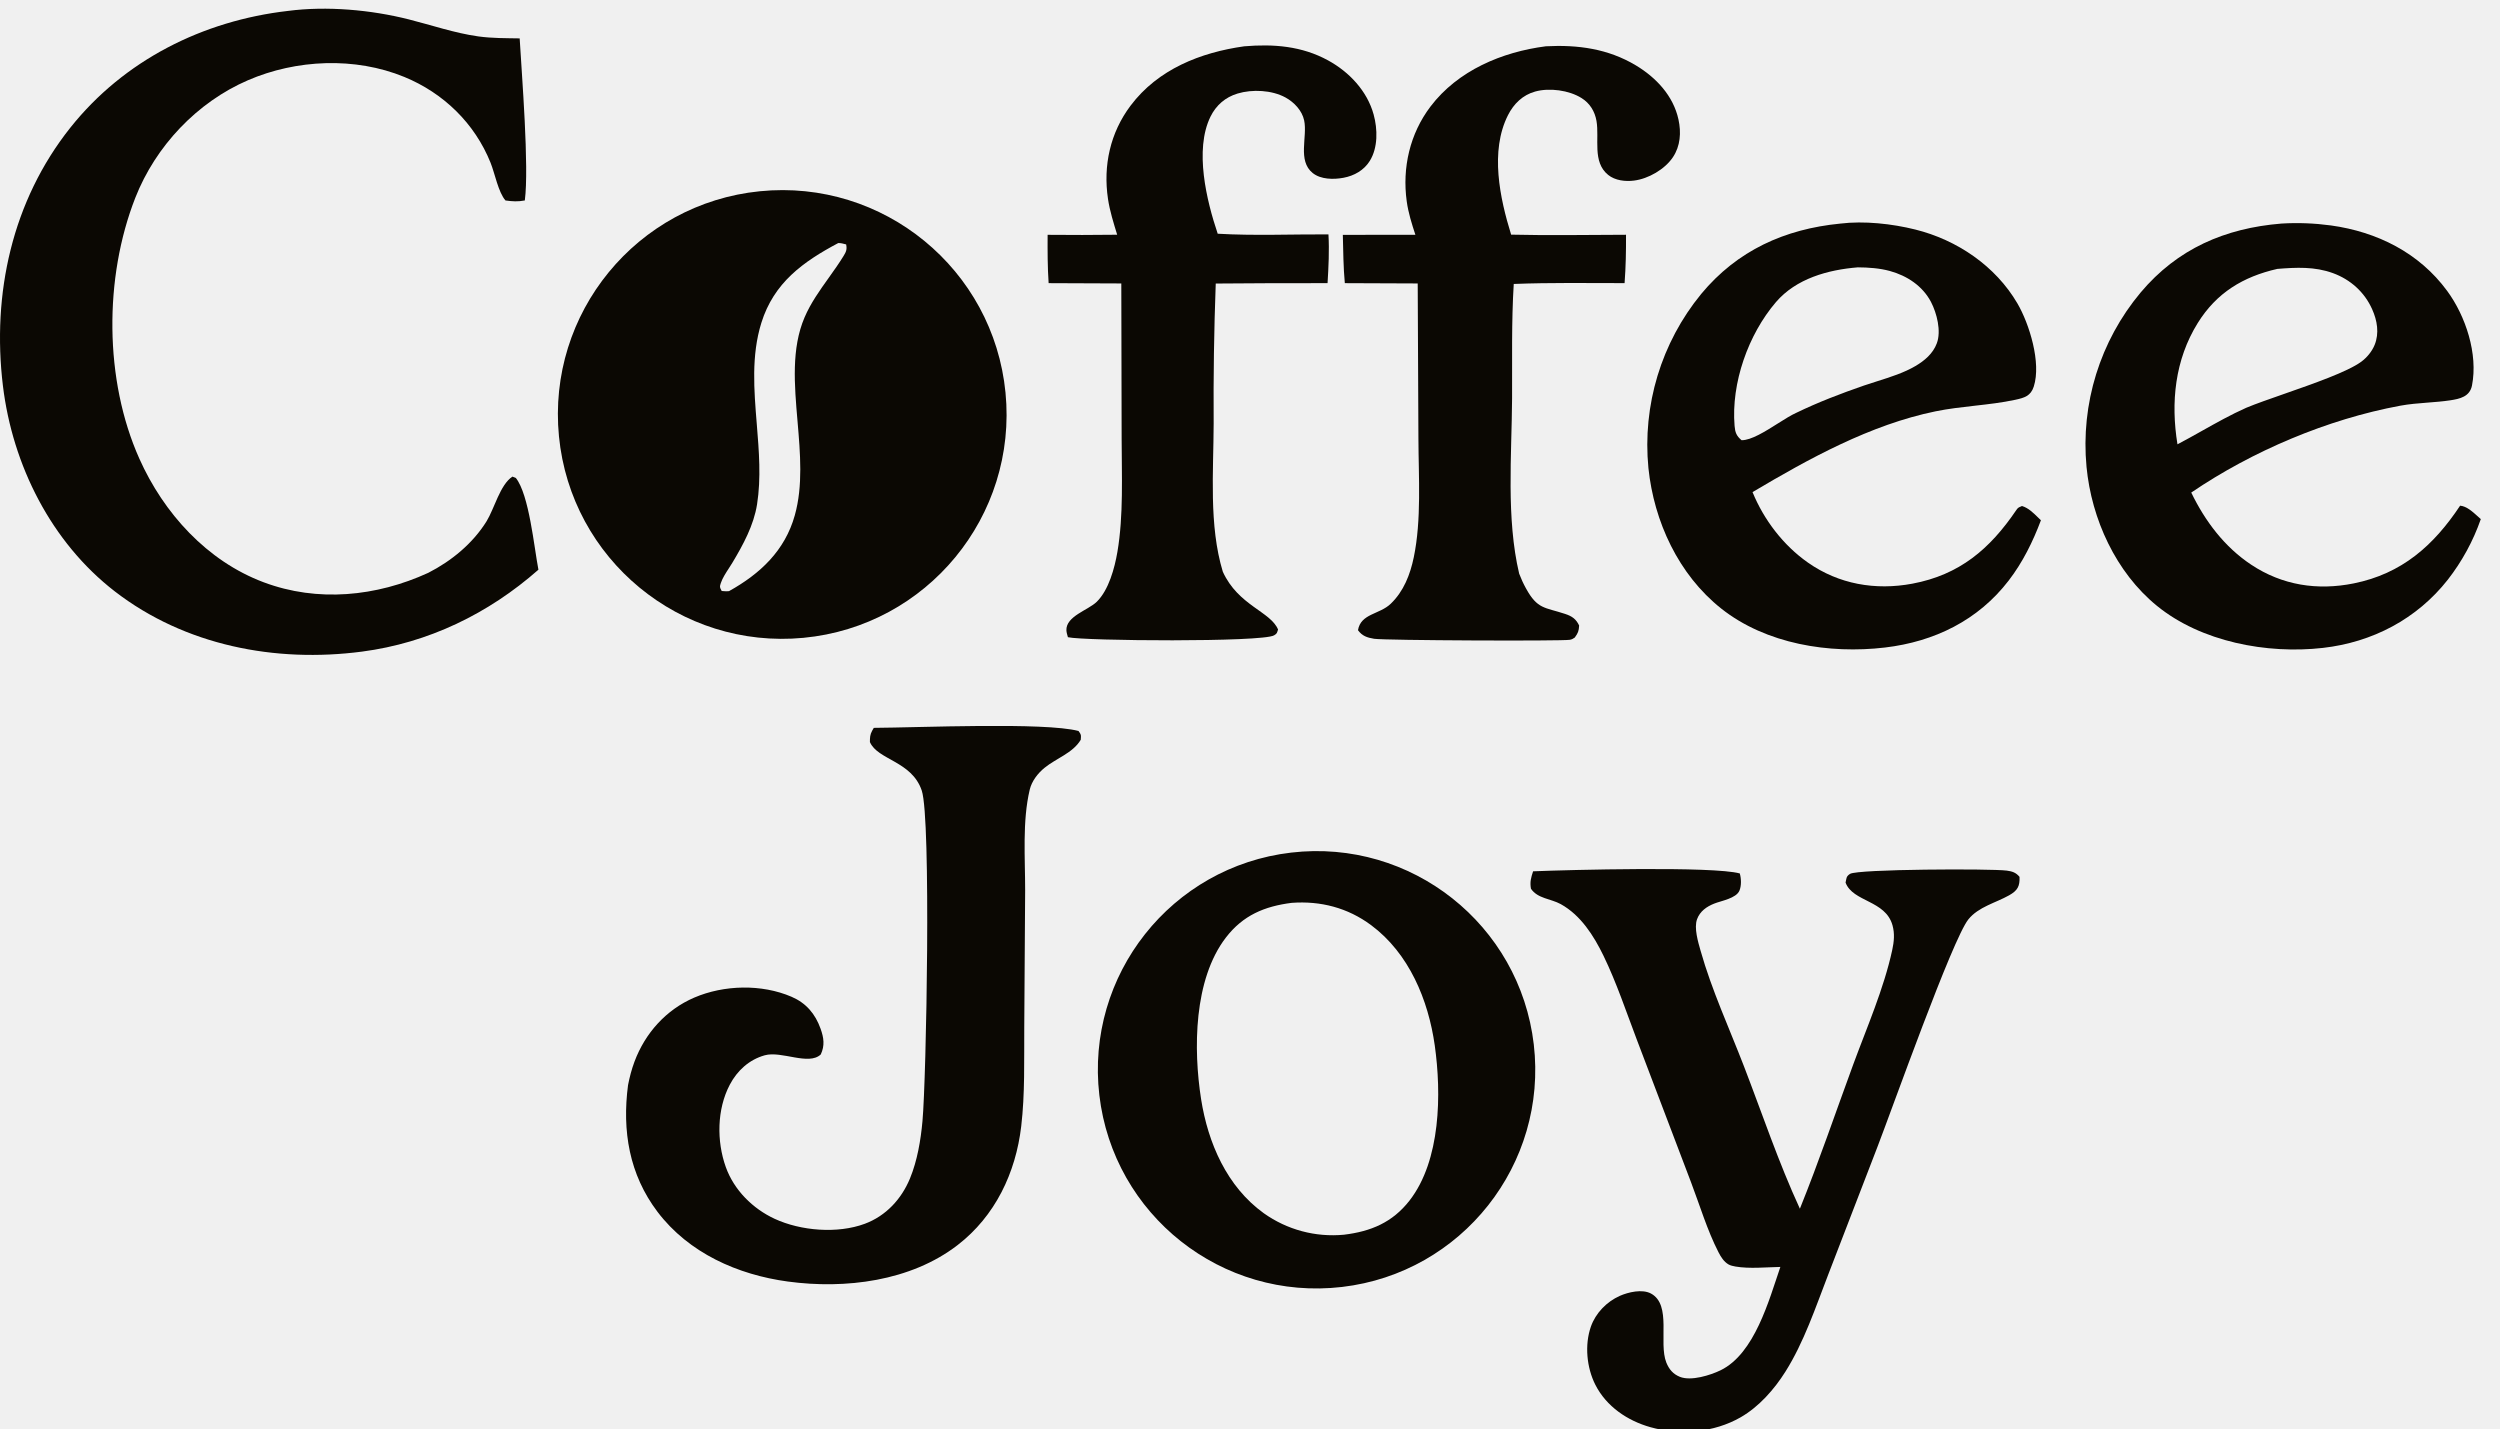
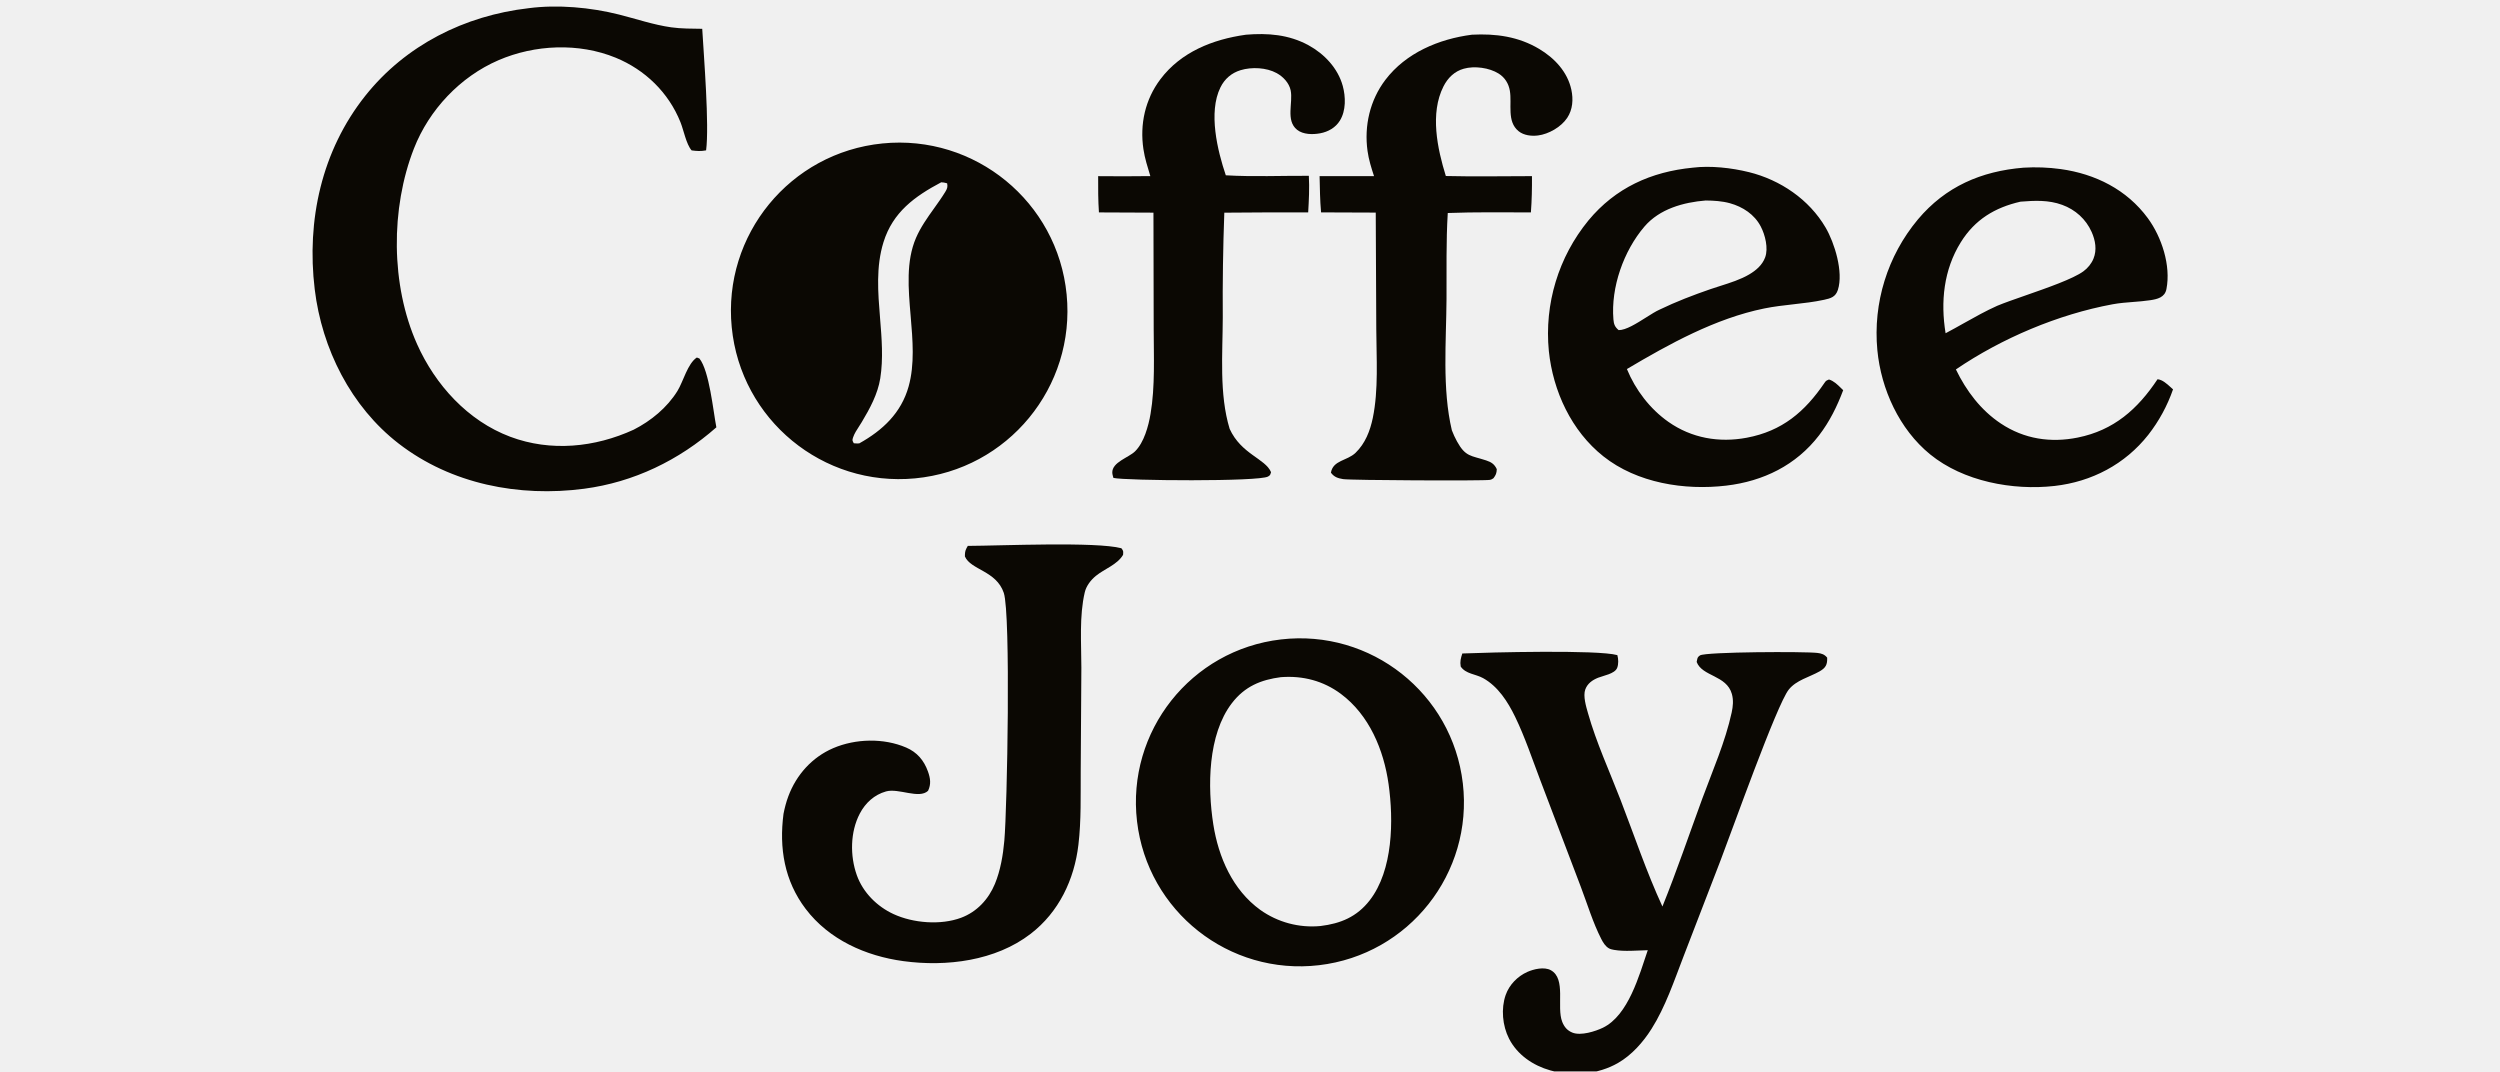
- <svg xmlns="http://www.w3.org/2000/svg" width="84" height="48" viewBox="0 0 84 48" fill="none">
-   <g clip-path="url(#clip0_10213_197)">
-     <path d="M33.785 13.193C33.379 9.042 29.68 6.009 25.53 6.426C21.395 6.841 18.377 10.524 18.781 14.66C19.185 18.795 22.86 21.824 26.997 21.431C31.149 21.036 34.191 17.344 33.785 13.193ZM28.166 8.166C28.258 8.166 28.327 8.185 28.412 8.208L28.431 8.213C28.464 8.381 28.431 8.459 28.343 8.602C28.189 8.853 28.018 9.092 27.847 9.332C27.545 9.755 27.242 10.178 27.035 10.66C26.586 11.706 26.691 12.925 26.797 14.156C26.889 15.235 26.983 16.322 26.706 17.312C26.374 18.503 25.54 19.281 24.495 19.862C24.437 19.872 24.373 19.867 24.312 19.862C24.299 19.861 24.287 19.86 24.274 19.859C24.266 19.859 24.258 19.858 24.25 19.858L24.24 19.839C24.181 19.726 24.177 19.719 24.22 19.59C24.276 19.423 24.387 19.252 24.492 19.091C24.532 19.029 24.572 18.969 24.606 18.911C24.969 18.306 25.325 17.653 25.437 16.947C25.576 16.065 25.502 15.158 25.428 14.251C25.334 13.1 25.24 11.948 25.581 10.849C26.001 9.499 26.983 8.795 28.166 8.166Z" fill="#0B0803" />
-     <path d="M51.535 35.092C51.064 31.063 47.416 28.177 43.386 28.647C39.355 29.116 36.468 32.765 36.938 36.797C37.409 40.828 41.06 43.714 45.091 43.242C49.121 42.77 52.005 39.122 51.535 35.092ZM43.398 30.336C44.373 30.264 45.284 30.501 46.071 31.086C47.343 32.032 47.992 33.596 48.208 35.127C48.435 36.742 48.413 38.986 47.36 40.339C46.786 41.076 46.06 41.376 45.16 41.486C44.202 41.578 43.244 41.321 42.461 40.763C41.223 39.87 40.588 38.403 40.357 36.933C40.095 35.259 40.104 32.916 41.189 31.503C41.766 30.752 42.487 30.453 43.398 30.336Z" fill="#0B0803" />
-     <path d="M9.675 0.367C10.982 0.196 12.462 0.33 13.734 0.651C14.507 0.846 15.279 1.112 16.07 1.223C16.525 1.287 17.002 1.282 17.461 1.29C17.535 2.563 17.781 5.614 17.634 6.735C17.399 6.781 17.219 6.768 16.984 6.736C16.742 6.457 16.629 5.833 16.484 5.471C15.952 4.144 14.901 3.125 13.582 2.584C11.93 1.906 9.957 1.993 8.329 2.697C6.619 3.436 5.225 4.914 4.546 6.646C3.494 9.329 3.501 12.77 4.682 15.411C5.499 17.241 6.954 18.85 8.858 19.564C10.675 20.246 12.65 20.045 14.39 19.247C15.168 18.85 15.886 18.261 16.349 17.514C16.61 17.091 16.802 16.287 17.217 16.014L17.333 16.06C17.779 16.623 17.945 18.385 18.091 19.142C16.413 20.621 14.389 21.602 12.165 21.894C9.253 22.277 6.215 21.689 3.862 19.874C1.72 18.221 0.42 15.624 0.098 12.963C-0.276 9.871 0.407 6.75 2.364 4.289C4.168 2.021 6.821 0.695 9.675 0.367Z" fill="#0B0803" />
-     <path d="M64.353 7.712C63.574 7.518 62.631 7.414 61.831 7.513C59.967 7.696 58.372 8.415 57.16 9.877C55.818 11.515 55.181 13.619 55.387 15.727C55.573 17.524 56.399 19.31 57.833 20.447C59.339 21.642 61.466 21.978 63.334 21.757C64.993 21.561 66.464 20.845 67.493 19.505C67.963 18.893 68.305 18.201 68.575 17.481C68.542 17.45 68.509 17.417 68.476 17.385C68.317 17.229 68.153 17.067 67.939 17.002C67.92 17.011 67.904 17.018 67.889 17.024C67.824 17.051 67.798 17.062 67.744 17.144C66.857 18.45 65.84 19.315 64.252 19.612C63.014 19.843 61.783 19.631 60.745 18.902C59.918 18.322 59.266 17.466 58.885 16.535C60.784 15.408 62.848 14.269 65.033 13.821C65.466 13.732 65.907 13.683 66.346 13.633C66.809 13.581 67.269 13.529 67.717 13.432C68.017 13.367 68.233 13.306 68.335 12.988C68.591 12.189 68.187 10.884 67.785 10.195C67.049 8.936 65.756 8.061 64.353 7.712ZM62.421 8.983C62.776 8.985 63.157 9.011 63.498 9.105C64.077 9.264 64.6 9.607 64.883 10.149C65.078 10.524 65.231 11.125 65.077 11.535C64.948 11.88 64.67 12.115 64.362 12.297C63.977 12.524 63.517 12.67 63.073 12.81C62.922 12.858 62.773 12.905 62.63 12.954C61.855 13.222 61.091 13.514 60.352 13.872C60.183 13.947 59.969 14.082 59.742 14.225C59.315 14.495 58.838 14.796 58.516 14.791C58.344 14.647 58.3 14.527 58.282 14.31C58.162 12.874 58.74 11.24 59.67 10.153C60.35 9.359 61.418 9.065 62.421 8.983Z" fill="#0B0803" />
-     <path d="M78.321 7.575C77.769 7.5 77.21 7.478 76.654 7.512C74.762 7.667 73.162 8.357 71.924 9.83C70.561 11.461 69.907 13.569 70.107 15.685C70.274 17.438 71.092 19.231 72.473 20.356C73.959 21.568 76.176 21.983 78.046 21.77C79.711 21.582 81.207 20.8 82.246 19.478C82.724 18.865 83.099 18.177 83.355 17.442C83.322 17.414 83.289 17.383 83.254 17.351C83.08 17.194 82.877 17.008 82.66 16.991C81.769 18.332 80.703 19.276 79.086 19.602C77.868 19.848 76.686 19.668 75.641 18.974C74.744 18.379 74.091 17.512 73.626 16.55C75.679 15.154 78.205 14.084 80.647 13.632C80.949 13.576 81.257 13.552 81.564 13.528C81.819 13.509 82.073 13.489 82.325 13.451C82.653 13.402 82.986 13.327 83.059 12.952C83.266 11.895 82.849 10.624 82.225 9.775C81.284 8.493 79.874 7.791 78.321 7.575ZM76.518 9.035C77.154 8.984 77.774 8.953 78.387 9.177C78.976 9.392 79.45 9.817 79.705 10.392C79.874 10.77 79.948 11.194 79.788 11.588C79.697 11.811 79.53 12.013 79.337 12.155C78.874 12.493 77.732 12.891 76.739 13.238C76.249 13.409 75.795 13.568 75.477 13.7C74.966 13.927 74.474 14.204 73.983 14.479C73.71 14.632 73.438 14.785 73.163 14.929C72.933 13.522 73.077 12.088 73.843 10.855C74.476 9.836 75.368 9.298 76.518 9.035Z" fill="#0B0803" />
-     <path d="M29.36 24.456C30.866 24.448 35.097 24.26 36.238 24.561C36.334 24.692 36.325 24.694 36.313 24.857C36.049 25.302 35.486 25.48 35.096 25.799C34.87 25.983 34.667 26.245 34.599 26.532C34.347 27.595 34.446 28.824 34.445 29.916L34.415 34.526C34.407 35.627 34.442 36.751 34.313 37.844C34.129 39.408 33.438 40.862 32.174 41.836C30.598 43.051 28.399 43.321 26.473 43.06C24.787 42.832 23.141 42.102 22.092 40.717C21.141 39.461 20.9 37.995 21.102 36.46C21.155 36.189 21.223 35.927 21.32 35.668C21.679 34.711 22.381 33.925 23.328 33.519C24.328 33.09 25.59 33.059 26.595 33.491C27.084 33.701 27.392 34.063 27.571 34.564C27.681 34.87 27.718 35.132 27.577 35.43C27.172 35.813 26.26 35.3 25.694 35.458C25.171 35.605 24.771 35.971 24.521 36.446C24.087 37.27 24.076 38.347 24.387 39.214C24.664 39.987 25.291 40.611 26.03 40.953C26.907 41.358 28.14 41.46 29.057 41.119C29.767 40.855 30.288 40.291 30.575 39.597C30.821 39 30.937 38.313 30.995 37.672C31.126 36.228 31.289 27.506 30.971 26.563C30.635 25.568 29.491 25.539 29.229 24.933C29.229 24.787 29.232 24.685 29.302 24.557C29.321 24.523 29.341 24.49 29.36 24.456Z" fill="#0B0803" />
-     <path d="M60.476 40.613C61.118 39.024 61.673 37.386 62.265 35.776C62.726 34.522 63.296 33.225 63.579 31.921C63.64 31.642 63.666 31.367 63.588 31.09C63.351 30.243 62.258 30.311 62.011 29.656C62.045 29.512 62.025 29.45 62.162 29.362C62.415 29.2 66.878 29.183 67.425 29.252C67.607 29.276 67.736 29.316 67.856 29.462C67.869 29.777 67.792 29.921 67.509 30.081C67.056 30.337 66.478 30.468 66.138 30.89C65.602 31.554 63.584 37.234 63.086 38.526L61.422 42.843C61.004 43.926 60.611 45.105 59.988 46.091C59.611 46.688 59.102 47.266 58.486 47.621C57.587 48.137 56.447 48.233 55.453 47.953C54.681 47.736 53.974 47.257 53.604 46.529C53.312 45.954 53.239 45.188 53.454 44.574C53.615 44.117 53.985 43.738 54.426 43.541C54.712 43.415 55.179 43.304 55.475 43.464C56.178 43.847 55.72 45.109 55.989 45.783C56.081 46.009 56.214 46.169 56.445 46.262C56.821 46.413 57.473 46.206 57.812 46.041C58.958 45.483 59.439 43.681 59.82 42.569C59.339 42.578 58.783 42.637 58.309 42.555C58.235 42.542 58.143 42.522 58.077 42.484C57.92 42.393 57.819 42.228 57.738 42.069C57.364 41.34 57.111 40.493 56.819 39.725L55 34.94C54.642 33.999 54.317 33.019 53.878 32.114C53.55 31.439 53.113 30.75 52.44 30.378C52.106 30.194 51.666 30.196 51.44 29.861C51.4 29.633 51.441 29.494 51.512 29.276C52.718 29.227 57.566 29.1 58.457 29.348C58.506 29.518 58.515 29.754 58.447 29.921C58.341 30.186 57.829 30.267 57.594 30.362C57.34 30.464 57.12 30.618 57.021 30.885C56.913 31.18 57.057 31.654 57.142 31.953C57.511 33.26 58.106 34.554 58.597 35.827C59.209 37.416 59.762 39.066 60.476 40.613Z" fill="#0B0803" />
-     <path d="M51.942 1.555C53.013 1.499 54.029 1.636 54.964 2.196C55.646 2.605 56.225 3.221 56.397 4.017C56.491 4.449 56.462 4.907 56.21 5.282C55.937 5.69 55.385 6.008 54.901 6.068C54.609 6.105 54.267 6.065 54.034 5.877C53.493 5.439 53.745 4.661 53.642 4.063C53.586 3.741 53.419 3.469 53.14 3.295C52.718 3.03 52.059 2.943 51.581 3.076C51.163 3.192 50.862 3.487 50.669 3.868C50.056 5.078 50.395 6.66 50.774 7.884C52.059 7.916 53.349 7.89 54.634 7.888C54.637 8.434 54.627 8.97 54.586 9.513C53.345 9.512 52.101 9.493 50.862 9.541C50.783 10.816 50.813 12.111 50.806 13.389C50.794 15.302 50.605 17.414 51.044 19.275C51.11 19.447 51.184 19.61 51.274 19.772C51.66 20.475 51.898 20.4 52.586 20.627C52.821 20.704 52.956 20.799 53.059 21.017C53.05 21.202 53.021 21.272 52.912 21.422C52.851 21.46 52.826 21.483 52.746 21.497C52.497 21.545 46.51 21.519 46.17 21.463C45.938 21.424 45.774 21.373 45.628 21.175C45.724 20.61 46.353 20.65 46.731 20.284C47.165 19.866 47.383 19.304 47.503 18.724C47.765 17.462 47.664 16.031 47.659 14.742L47.635 9.524L45.186 9.514C45.136 8.976 45.133 8.431 45.119 7.891L47.557 7.889C47.437 7.525 47.318 7.146 47.266 6.764C47.11 5.637 47.372 4.492 48.065 3.579C48.986 2.366 50.467 1.745 51.942 1.555Z" fill="#0B0803" />
-     <path d="M41.806 1.556C42.793 1.473 43.74 1.545 44.625 2.03C45.333 2.417 45.937 3.056 46.154 3.847C46.289 4.337 46.303 4.958 46.026 5.405C45.83 5.721 45.502 5.906 45.142 5.973C44.815 6.035 44.381 6.034 44.107 5.814C43.589 5.398 43.936 4.599 43.82 4.048C43.751 3.716 43.483 3.435 43.193 3.276C42.735 3.025 42.076 2.994 41.582 3.143C41.171 3.267 40.861 3.535 40.672 3.92C40.126 5.035 40.541 6.743 40.915 7.853C42.145 7.925 43.402 7.869 44.636 7.875C44.667 8.425 44.639 8.964 44.606 9.514C43.354 9.511 42.101 9.516 40.849 9.527C40.791 11.093 40.768 12.66 40.779 14.227C40.775 15.841 40.614 17.654 41.087 19.211C41.608 20.351 42.688 20.543 42.943 21.152C42.903 21.263 42.919 21.282 42.81 21.347C42.415 21.583 36.418 21.537 35.882 21.41C35.862 21.337 35.834 21.253 35.831 21.177C35.815 20.702 36.565 20.502 36.853 20.218C37.254 19.822 37.452 19.089 37.545 18.543C37.754 17.315 37.688 15.963 37.687 14.719L37.676 9.524L35.234 9.514C35.197 8.972 35.197 8.433 35.2 7.89C35.979 7.898 36.758 7.897 37.537 7.887C37.416 7.49 37.289 7.092 37.228 6.681C37.061 5.563 37.304 4.458 37.988 3.549C38.906 2.328 40.336 1.762 41.806 1.556Z" fill="#0B0803" />
+ <svg xmlns="http://www.w3.org/2000/svg" width="84" height="36" fill="none">
+   <g clip-path="url(#clip0_8202_62573)">
+     <g fill="#0B0803" clip-path="url(#clip1_8202_62573)">
+       <path d="M35.839 9.895c-.304-3.113-3.079-5.388-6.191-5.075-3.101.311-5.365 3.073-5.062 6.175.303 3.102 3.059 5.373 6.162 5.078 3.114-.296 5.396-3.065 5.091-6.178Zm-4.214-3.77c.069-0.0.121.014.185.031l.014.004c.025.126 0 .184-.066.292-.115.188-.244.367-.372.547-.227.317-.453.635-.609.996-.337.784-.258 1.698-.179 2.622.069.809.139 1.625-.068 2.367-.249.893-.875 1.477-1.658 1.913-.043.007-.091.004-.137 0a18.716 18.716 0 0 1-.029-.002l-.018-.001-.008-.014c-.045-.085-.047-.09-.015-.187.042-.125.125-.254.204-.374.03-.046.059-.091.085-.135.272-.454.539-.944.623-1.473.104-.661.049-1.342-.007-2.022-.07-.863-.141-1.727.115-2.551.315-1.013 1.052-1.541 1.938-2.012ZM49.151 26.319c-.353-3.022-3.089-5.186-6.111-4.834-3.024.352-5.189 3.089-4.836 6.112.353 3.024 3.091 5.188 6.114 4.834 3.022-.354 5.186-3.09 4.833-6.113Zm-6.103-3.567c.731-.054 1.415.124 2.005.562.954.71 1.441 1.882 1.603 3.031.171 1.212.154 2.894-.636 3.909-.431.553-.975.778-1.65.86a2.994 2.994 0 0 1-2.025-.542c-.928-.67-1.405-1.77-1.578-2.872-.197-1.256-.19-3.013.624-4.073.433-.564.974-.788 1.657-.876ZM17.756.276c.981-.129 2.09-.028 3.044.213.58.146 1.159.345 1.752.429.341.048.699.044 1.043.05.056.955.24 3.243.13 4.084-.176.034-.311.025-.487.001-.181-.209-.266-.678-.375-.949-.399-.995-1.188-1.76-2.176-2.165-1.239-.508-2.719-.443-3.94.085-1.283.554-2.328 1.663-2.837 2.962-.789 2.012-.783 4.593.102 6.574.613 1.372 1.704 2.579 3.132 3.115 1.363.511 2.844.36 4.149-.238.583-.297 1.122-.74 1.469-1.3.196-.317.34-.92.652-1.125l.087.034c.334.422.459 1.744.569 2.312-1.258 1.109-2.776 1.844-4.445 2.064-2.184.287-4.463-.154-6.227-1.516-1.606-1.24-2.582-3.187-2.823-5.183-.28-2.319.232-4.66 1.7-6.506 1.353-1.701 3.342-2.695 5.483-2.941ZM58.765 5.784c-.585-.145-1.292-.224-1.891-.15-1.399.137-2.595.677-3.503 1.773a5.999 5.999 0 0 0-1.33 4.387c.139 1.348.759 2.688 1.834 3.54 1.129.896 2.725 1.149 4.126.983 1.244-.147 2.347-.684 3.119-1.689.353-.459.609-.978.811-1.518-.025-.023-.049-.048-.074-.072-.119-.117-.242-.238-.403-.287-.014.006-.026.012-.037.016-.049.021-.068.029-.109.09-.665.98-1.428 1.628-2.619 1.851-.929.174-1.851.014-2.63-.533-.62-.435-1.109-1.077-1.395-1.775 1.425-.845 2.973-1.7 4.612-2.035.324-.066.655-.104.985-.141.347-.039.692-.078 1.028-.151.225-.049.387-.095.464-.333.192-.599-.111-1.578-.413-2.094-.552-.945-1.522-1.601-2.574-1.862Zm-1.449.953c.266.002.551.02.808.091.434.12.827.377 1.038.783.147.281.261.732.146 1.04-.097.258-.306.435-.537.571-.288.17-.634.279-.967.385a13.5 13.5 0 0 0-.332.108c-.582.201-1.155.42-1.709.688-.127.056-.287.158-.457.265-.32.202-.678.428-.919.424-.129-.108-.162-.198-.176-.36-.09-1.077.344-2.303 1.041-3.118.51-.596 1.312-.817 2.064-.878ZM69.24 5.681a6.368 6.368 0 0 0-1.25-.047c-1.419.116-2.619.633-3.548 1.738a5.977 5.977 0 0 0-1.363 4.392c.125 1.315.739 2.659 1.774 3.503 1.115.909 2.777 1.22 4.18 1.061 1.248-.141 2.37-.728 3.15-1.719.359-.46.64-.976.831-1.527a4.184 4.184 0 0 1-.076-.068c-.13-.118-.283-.258-.445-.271-.668 1.006-1.468 1.714-2.68 1.959-.913.184-1.8.05-2.584-.471-.673-.447-1.162-1.097-1.511-1.818 1.54-1.048 3.434-1.85 5.265-2.189.227-.042.458-.06.688-.078.191-.015.382-.029.571-.058.246-.037.495-.093.55-.374.155-.792-.158-1.746-.625-2.383-.706-.961-1.763-1.488-2.928-1.65ZM67.888 6.776c.477-.038.942-.061 1.402.107.441.161.797.479.989.911.127.284.182.602.062.897-.068.167-.193.319-.338.425-.347.253-1.204.552-1.949.812-.367.128-.708.247-.946.346-.383.171-.752.378-1.121.585-.204.115-.409.229-.615.338-.173-1.055-.065-2.131.51-3.056.475-.764 1.144-1.167 2.006-1.365ZM32.52 18.342c1.13-.006 4.303-.147 5.159.079.072.098.065.1.056.222-.198.334-.62.467-.913.706-.169.138-.322.334-.373.549-.189.797-.115 1.719-.115 2.538l-.022 3.458c-.006.825.02 1.669-.077 2.488-.138 1.173-.656 2.264-1.604 2.994-1.182.911-2.831 1.114-4.276.918-1.265-.171-2.499-.719-3.286-1.757-.714-.942-.894-2.042-.743-3.193.04-.203.091-.4.164-.594.269-.718.796-1.307 1.506-1.612.75-.322 1.696-.345 2.45-.021.367.158.598.429.733.805.083.23.11.426.004.649-.304.287-.988-.098-1.413.021-.392.11-.692.385-.879.741-.326.618-.334 1.426-.101 2.076.208.58.678 1.048 1.232 1.304.658.304 1.583.38 2.27.124.532-.198.923-.621 1.138-1.141.185-.448.272-.963.315-1.444.098-1.083.22-7.624-.018-8.332-.252-.746-1.11-.768-1.306-1.223 0-.11.003-.186.056-.282.014-.026.029-.05.043-.076ZM55.857 30.46c.482-1.192.898-2.421 1.341-3.628.346-.94.774-1.913.986-2.891.045-.208.065-.415.007-.623-.178-.635-.998-.585-1.183-1.076.026-.108.011-.154.114-.221.19-.121 3.537-.134 3.947-.082.137.017.234.048.324.158.009.236-.048.344-.26.464-.34.192-.774.29-1.029.607-.402.498-1.915 4.758-2.288 5.727l-1.248 3.237c-.314.813-.608 1.697-1.076 2.437-.283.448-.664.881-1.127 1.147-.674.388-1.53.459-2.275.249-.579-.163-1.109-.522-1.387-1.068-.22-.432-.274-1.006-.112-1.466.12-.343.398-.627.729-.775.214-.095.565-.178.786-.058.527.287.184 1.234.386 1.739.068.17.168.289.341.359.282.114.772-.042 1.026-.165.859-.419 1.22-1.77 1.506-2.604-.361.007-.778.051-1.133-.011-.055-.009-.124-.024-.174-.053-.118-.068-.193-.192-.254-.311-.281-.547-.471-1.182-.69-1.758l-1.364-3.589c-.268-.705-.512-1.441-.841-2.119-.246-.506-.574-1.023-1.079-1.302-.251-.138-.58-.137-.75-.388-.029-.171.001-.275.054-.439.904-.037 4.541-.131 5.209.055.037.128.043.304-.007.43-.08.199-.464.259-.64.33-.191.077-.356.192-.43.392-.081.221.027.577.091.801.277.981.723 1.951 1.091 2.905.46 1.192.874 2.43 1.41 3.59ZM49.456 1.166c.803-.042 1.565.061 2.266.481.512.307.946.768 1.075 1.366.07.324.048.667-.14.949-.205.306-.619.544-.982.59-.218.027-.475-.002-.65-.144-.406-.328-.217-.911-.294-1.36-.042-.242-.168-.445-.377-.576-.316-.198-.81-.264-1.169-.164-.314.087-.539.309-.684.595-.46.907-.205 2.094.079 3.011.963.024 1.931.004 2.894.004.003.409-.005.811-.036 1.219-.931-.001-1.863-.015-2.793.02-.059.956-.036 1.928-.042 2.886-.009 1.435-.15 3.018.179 4.414.05.129.105.251.172.373.29.528.469.471.984.641.176.058.278.129.354.293-.007.139-.028.191-.11.303-.046.029-.064.046-.124.057-.187.036-4.678.016-4.932-.026-.174-.029-.297-.068-.407-.216.072-.424.544-.394.828-.668.325-.314.488-.735.579-1.17.196-.947.121-2.02.117-2.987l-.018-3.914-1.837-.007c-.037-.404-.04-.812-.05-1.218l1.829-.001c-.09-.274-.179-.558-.218-.844-.117-.845.08-1.704.599-2.389.691-.91 1.802-1.375 2.908-1.518Z" />
+       <path d="M41.854 1.167c.74-.062 1.451-.008 2.115.355.53.291.984.77 1.147 1.363.101.367.112.833-.096 1.168-.147.237-.393.376-.663.426-.246.046-.571.045-.776-.119-.389-.312-.129-.912-.215-1.325-.052-.249-.253-.46-.471-.579-.343-.188-.837-.211-1.208-.099-.308.093-.541.294-.682.583-.41.836-.099 2.117.182 2.95.922.055 1.865.012 2.79.017.023.413.002.817-.022 1.229a244.65 244.65 0 0 0-2.818.01 80.115 80.115 0 0 0-.052 3.525c-.003 1.211-.124 2.571.231 3.738.39.855 1.2.999 1.391 1.456-.029.084-.017.098-.1.146-.296.177-4.793.142-5.196.047-.015-.055-.036-.118-.038-.174-.012-.357.55-.506.766-.72.301-.297.45-.847.519-1.256.157-.92.107-1.935.106-2.867l-.008-3.896-1.832-.008c-.028-.407-.027-.811-.026-1.218a72.54 72.54 0 0 0 1.753-.002c-.09-.298-.186-.596-.232-.905-.125-.839.057-1.667.57-2.349.689-.916 1.761-1.34 2.864-1.495Z" />
+     </g>
  </g>
  <defs>
-     <clipPath id="clip0_10213_197">
-       <rect width="83.355" height="47.815" fill="white" transform="translate(0 0.292474)" />
+     <clipPath id="clip0_8202_62573">
+       <path fill="#fff" d="M0 0h84v36H0z" />
+     </clipPath>
+     <clipPath id="clip1_8202_62573">
+       <path fill="#fff" d="M10.5.219h62.516v35.861H10.5z" />
    </clipPath>
  </defs>
</svg>
